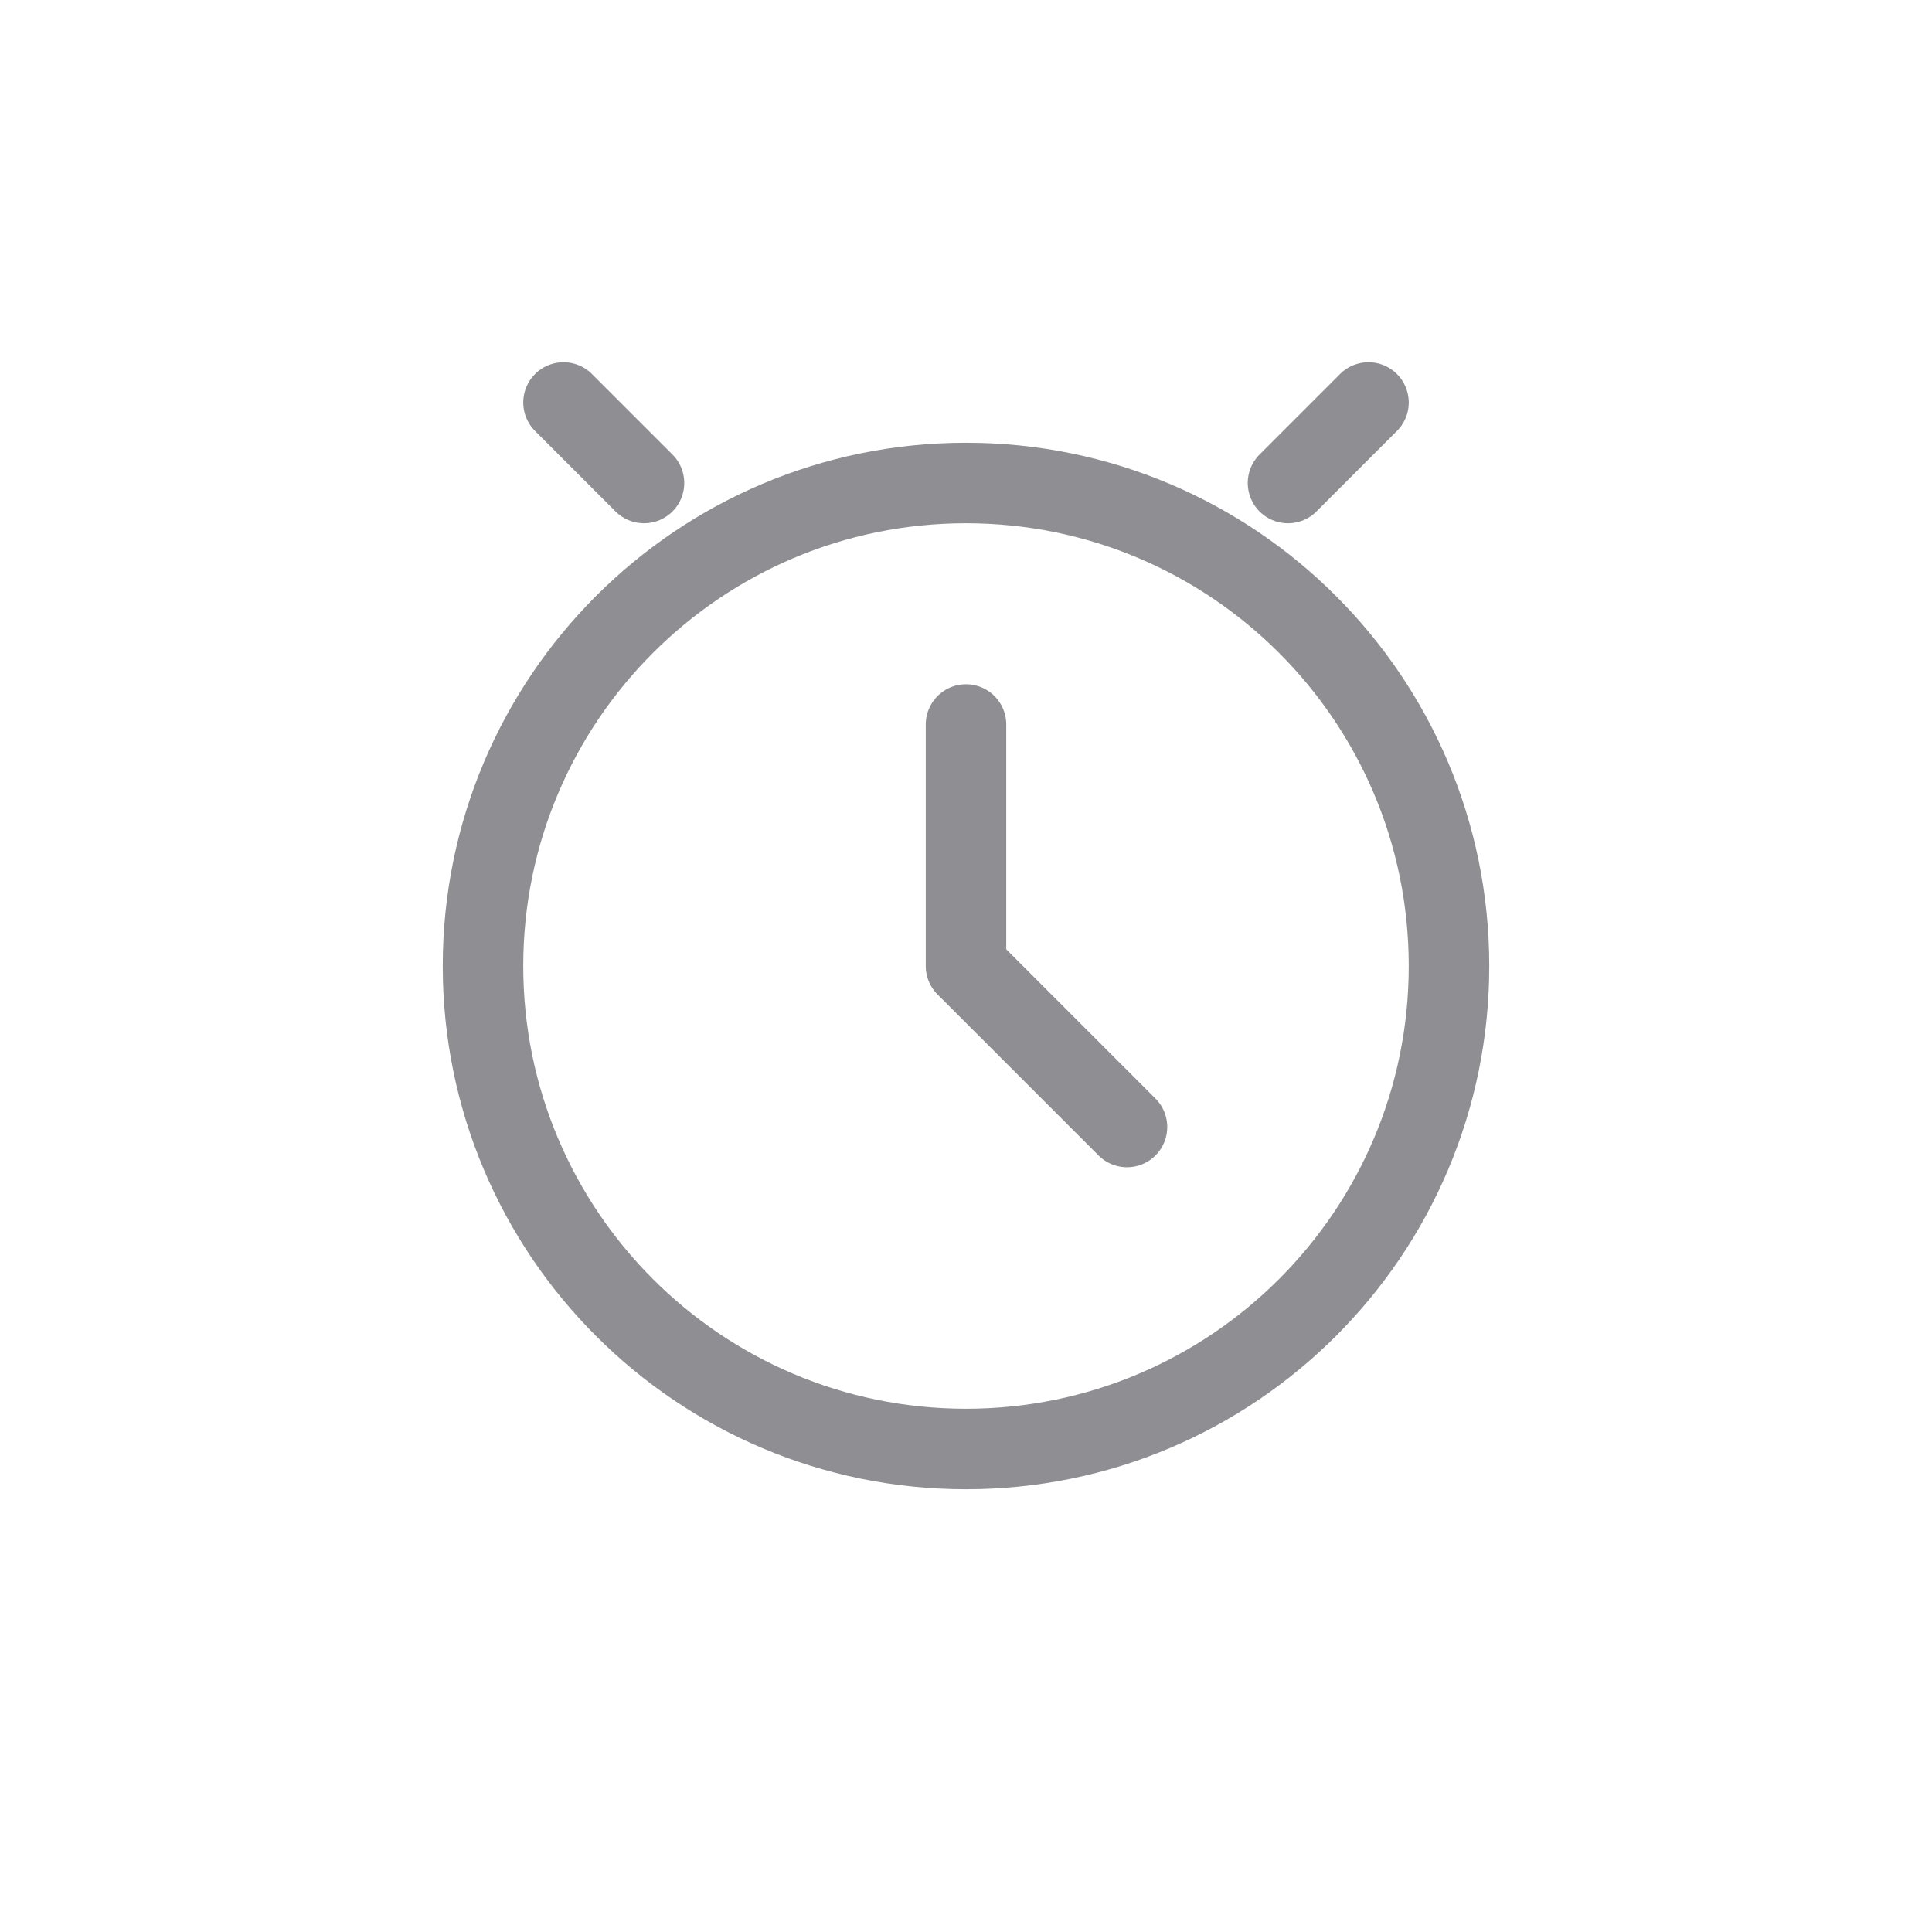
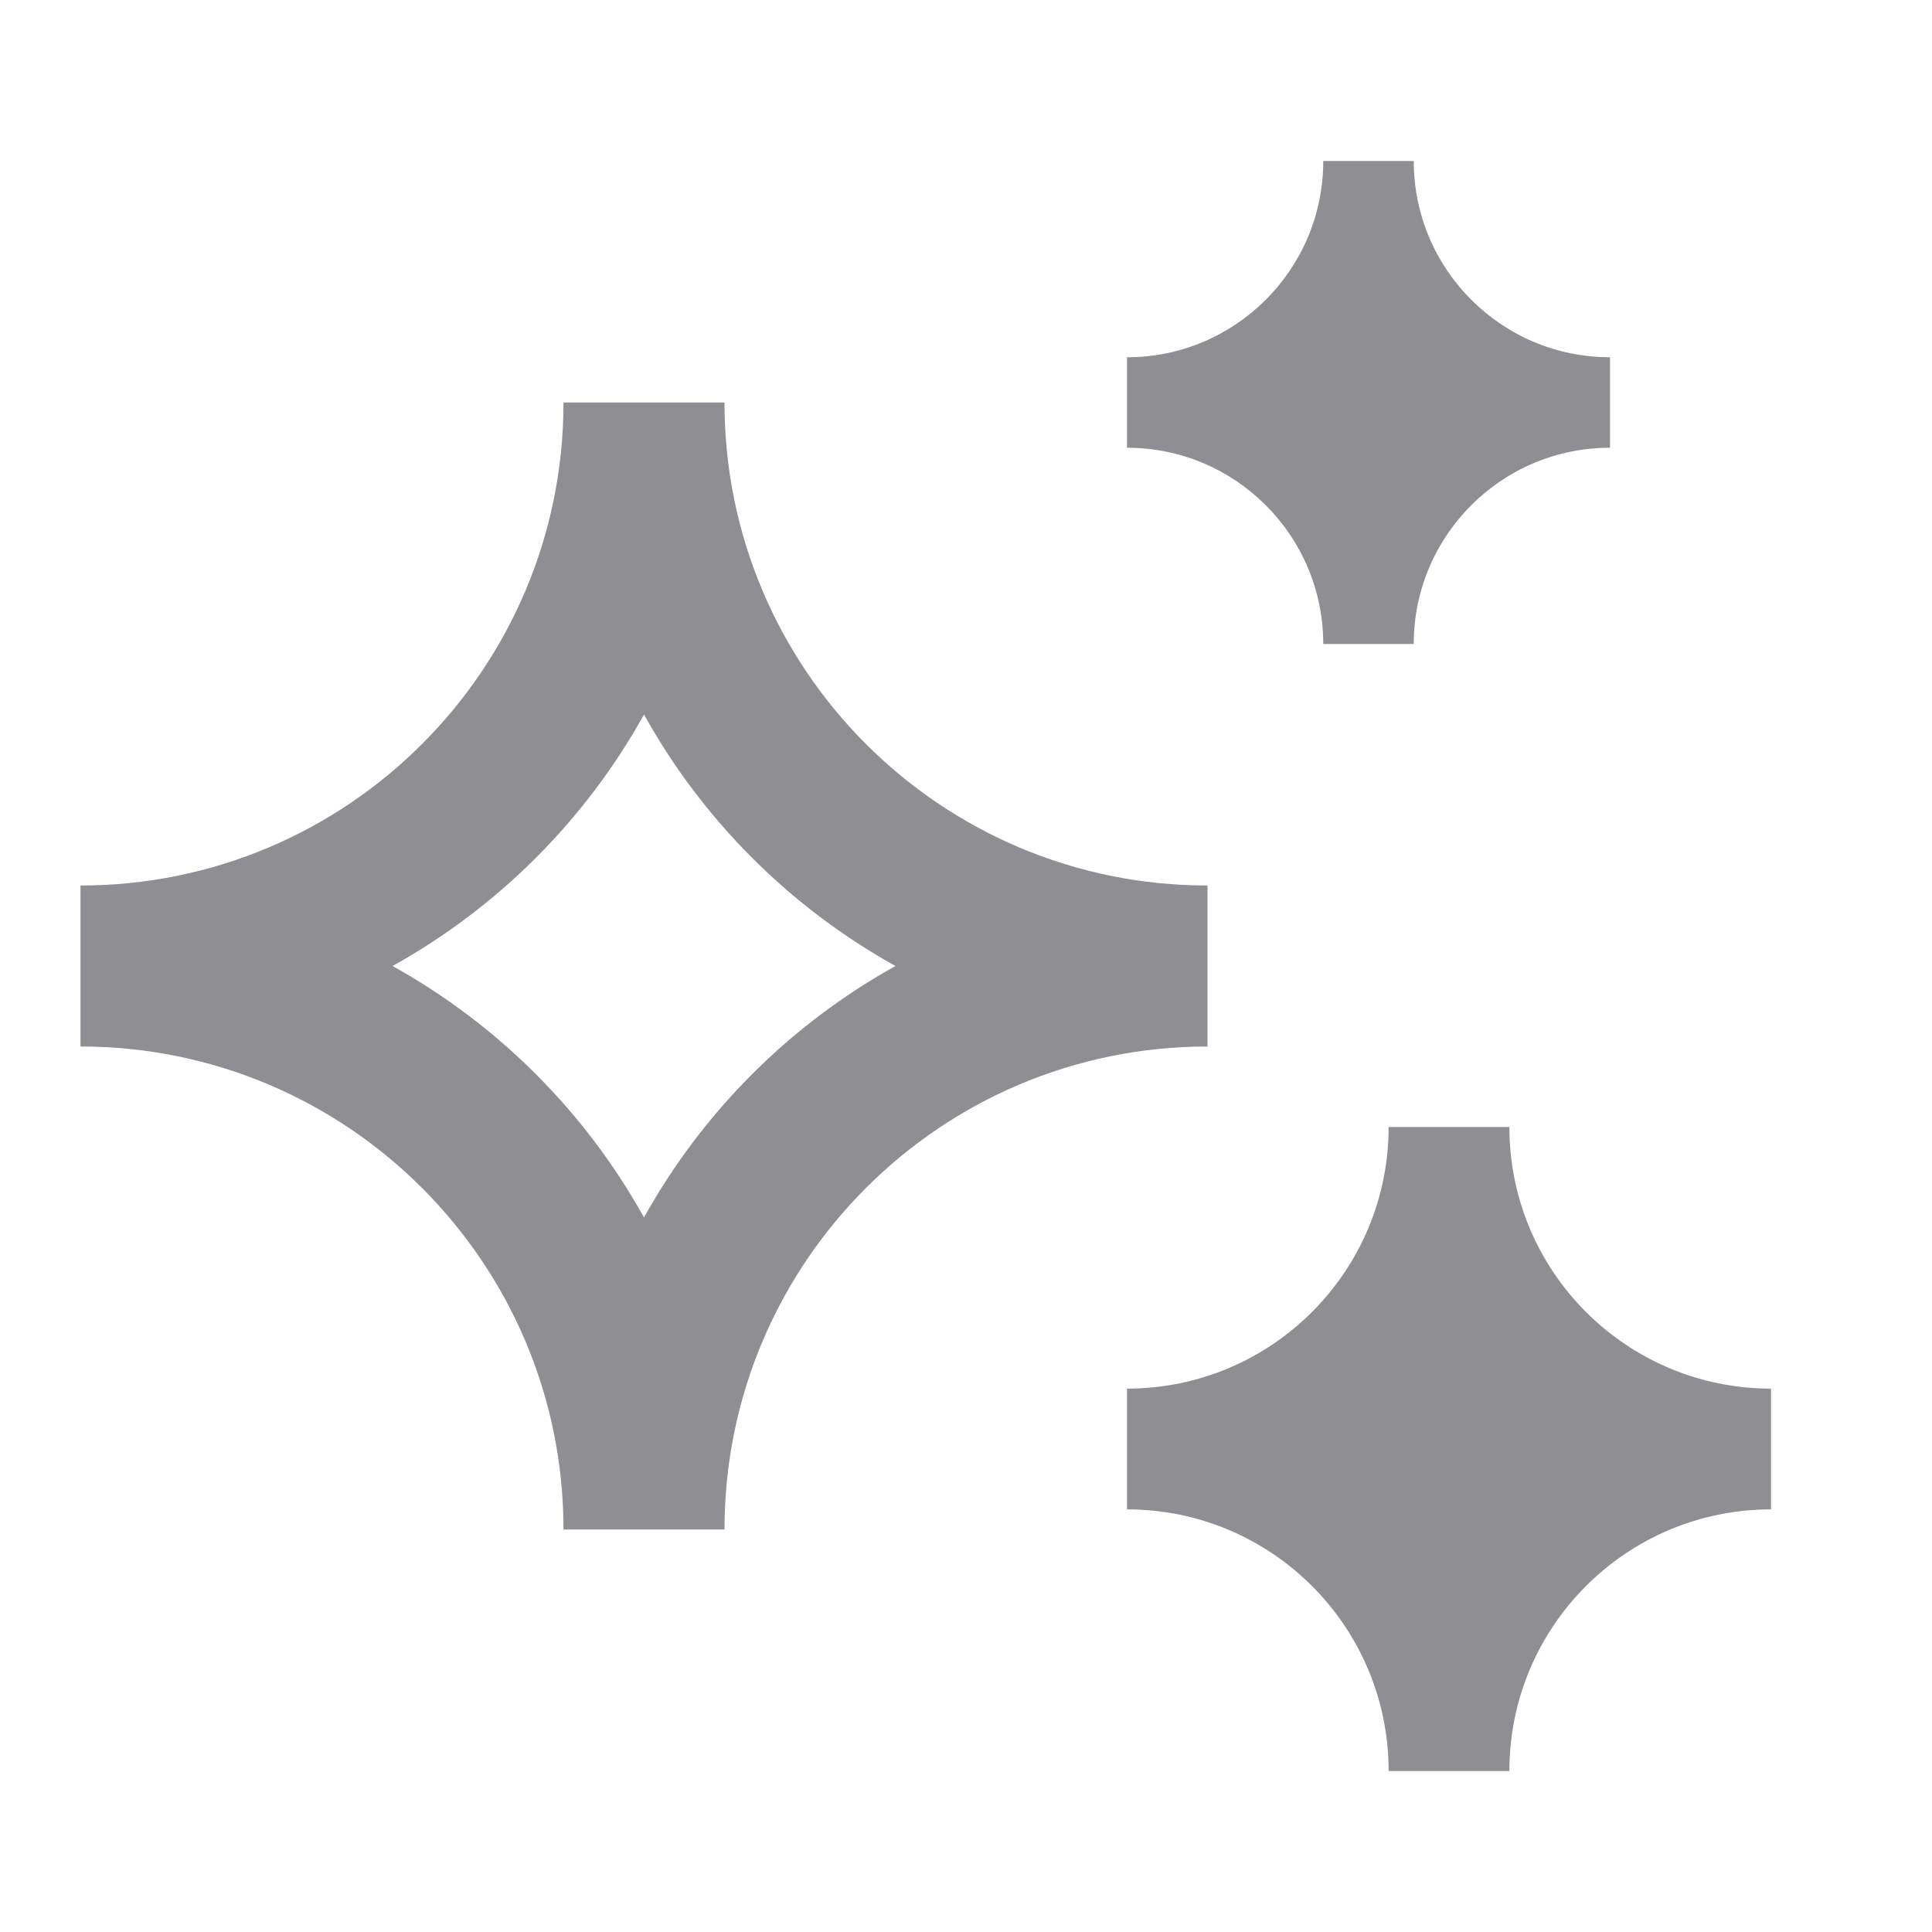
- <svg xmlns="http://www.w3.org/2000/svg" width="48" height="48" viewBox="0 0 48 48" fill="none">
-   <circle cx="24" cy="24" r="12" stroke="#8E8E93" stroke-width="2" />
-   <path d="M24 18V24L28 28" stroke="#8E8E93" stroke-width="2" stroke-linecap="round" stroke-linejoin="round" />
-   <path d="M16 12L14 10" stroke="#8E8E93" stroke-width="2" stroke-linecap="round" />
-   <path d="M32 12L34 10" stroke="#8E8E93" stroke-width="2" stroke-linecap="round" />
+ <svg xmlns="http://www.w3.org/2000/svg" width="48" height="48" viewBox="0 0 24 24" fill="#8E8E93">
+   <path d="M14 4.438C15.346 4.438 16.438 3.346 16.438 2H17.562C17.562 3.346 18.654 4.438 20 4.438V5.562C18.654 5.562 17.562 6.654 17.562 8H16.438C16.438 6.654 15.346 5.562 14 5.562V4.438ZM1 11C4.314 11 7 8.314 7 5H9C9 8.314 11.686 11 15 11V13C11.686 13 9 15.686 9 19H7C7 15.686 4.314 13 1 13V11ZM4.876 12C6.187 12.728 7.272 13.813 8 15.124C8.728 13.813 9.813 12.728 11.124 12C9.813 11.272 8.728 10.187 8 8.876C7.272 10.187 6.187 11.272 4.876 12ZM17.25 14C17.25 15.795 15.795 17.25 14 17.25V18.75C15.795 18.75 17.25 20.205 17.25 22H18.75C18.75 20.205 20.205 18.75 22 18.75V17.25C20.205 17.25 18.75 15.795 18.75 14H17.25Z" />
</svg>
